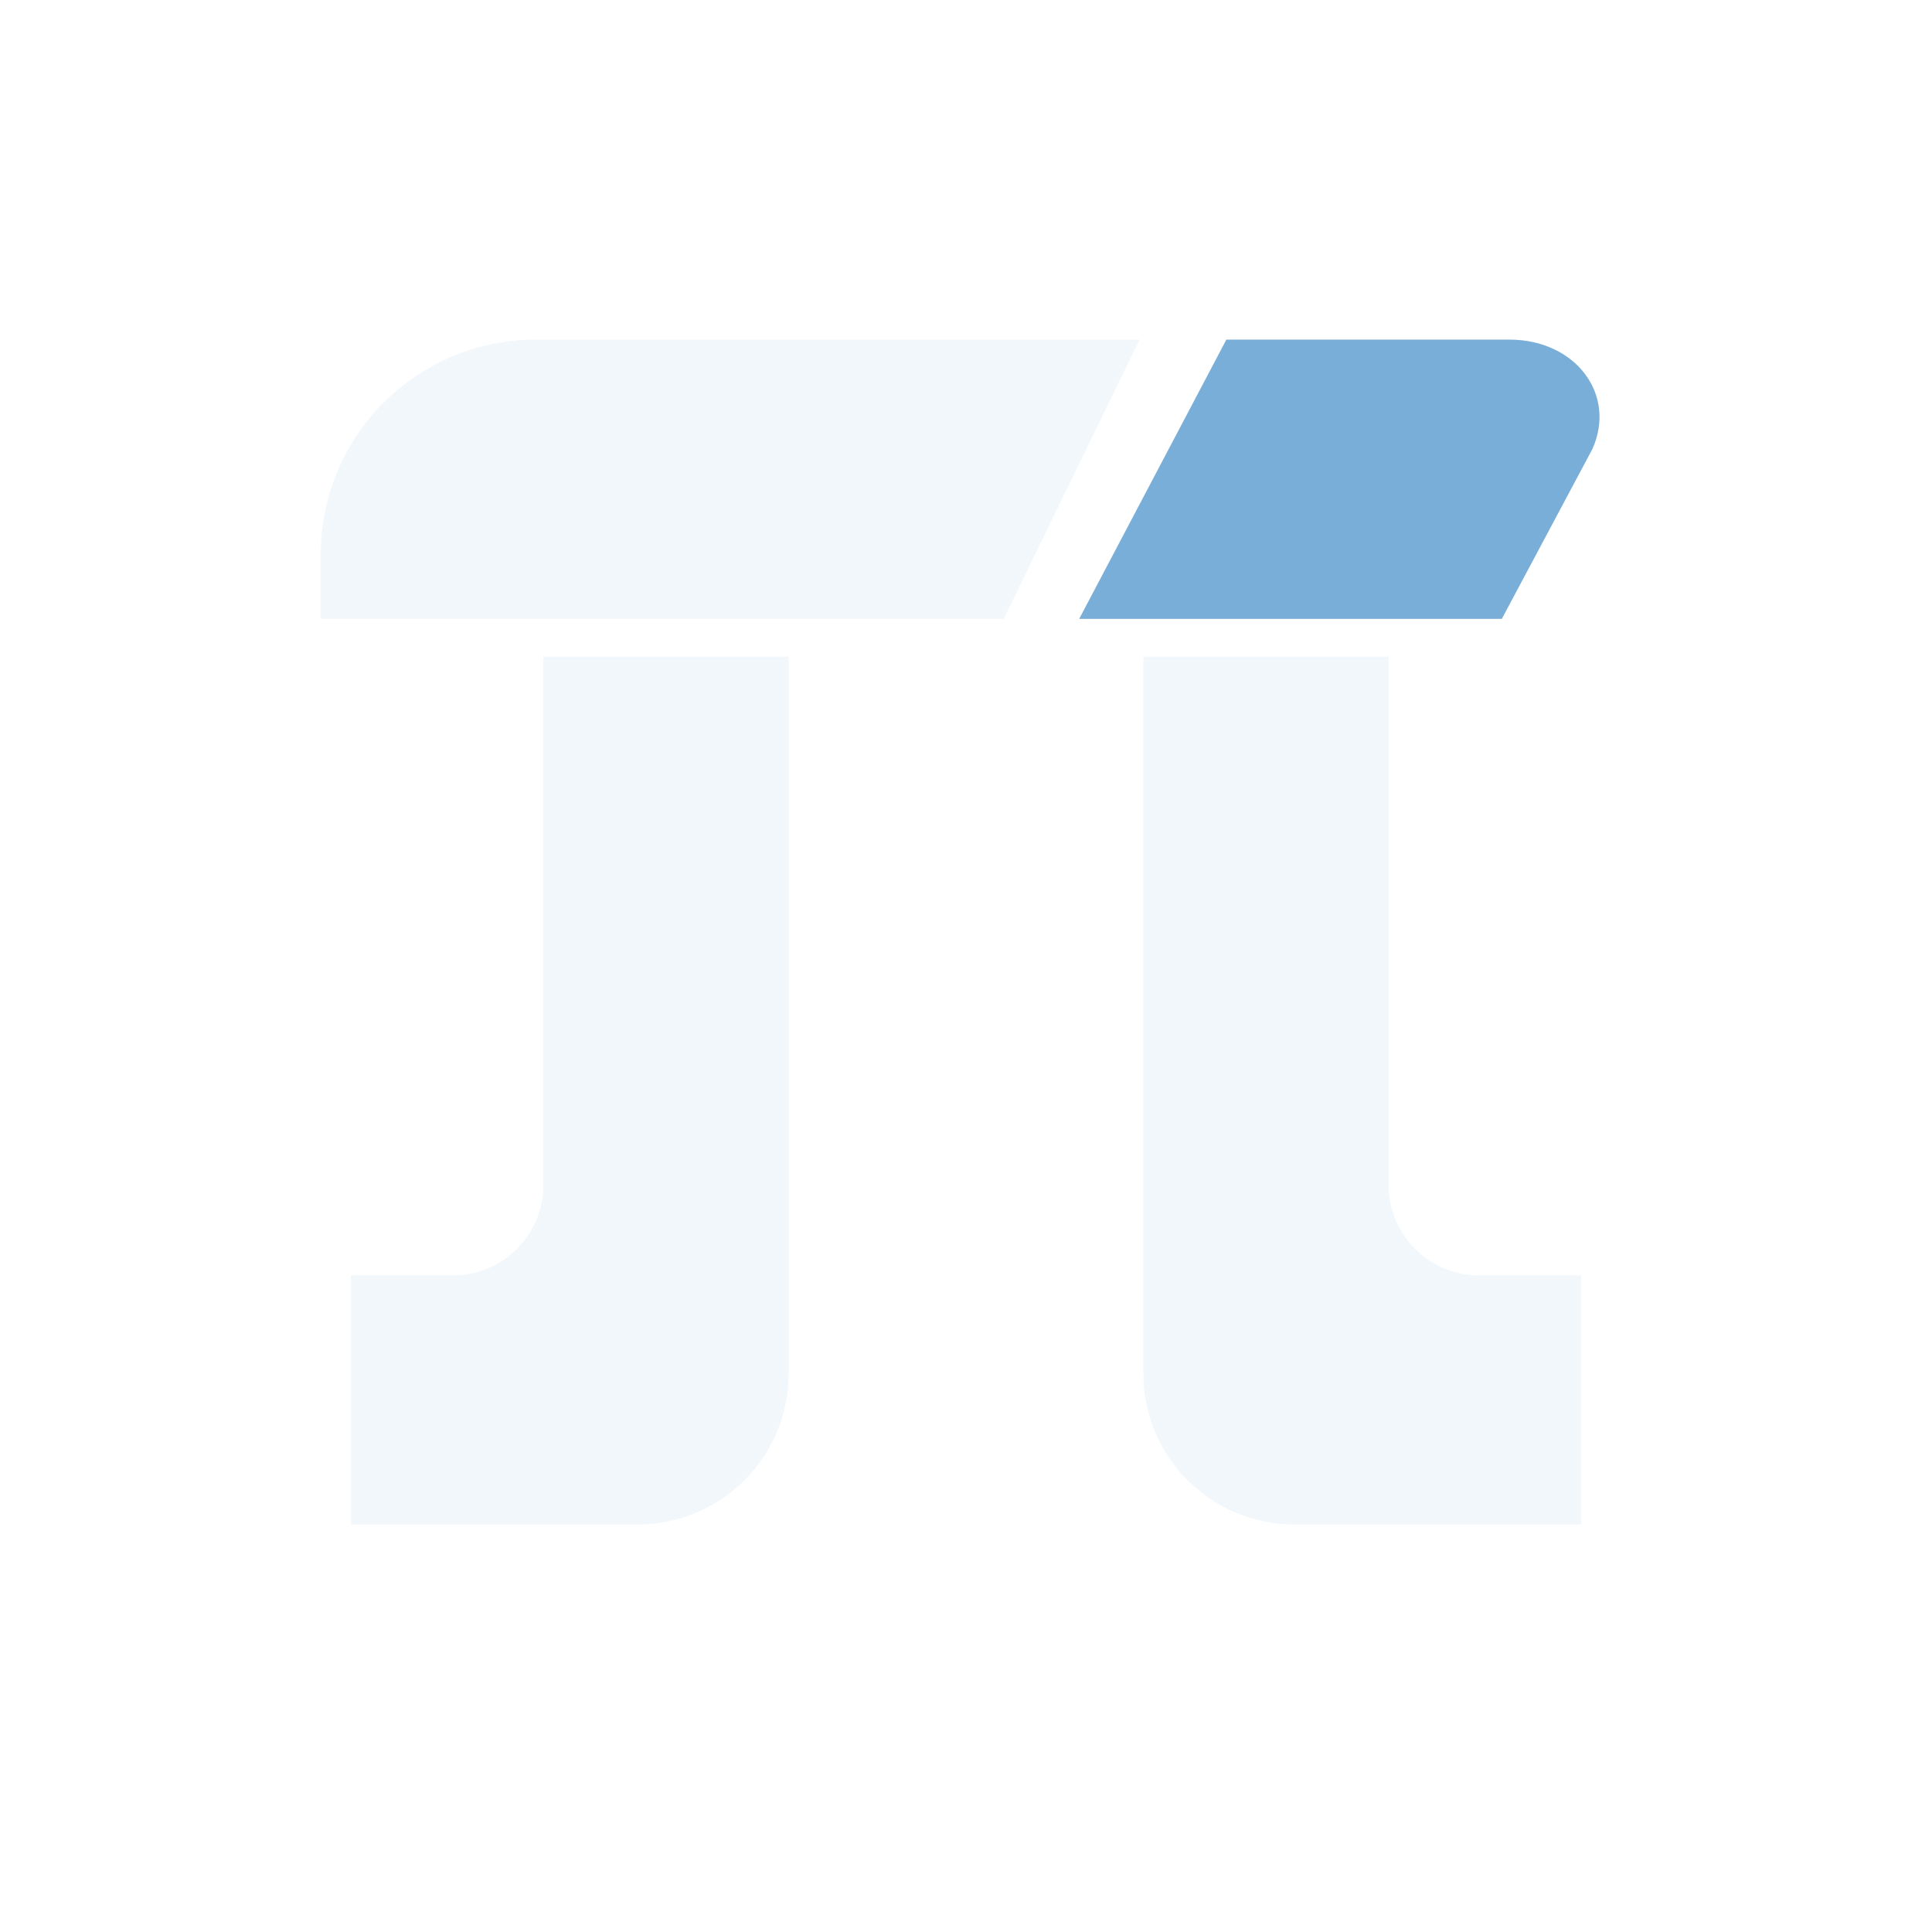
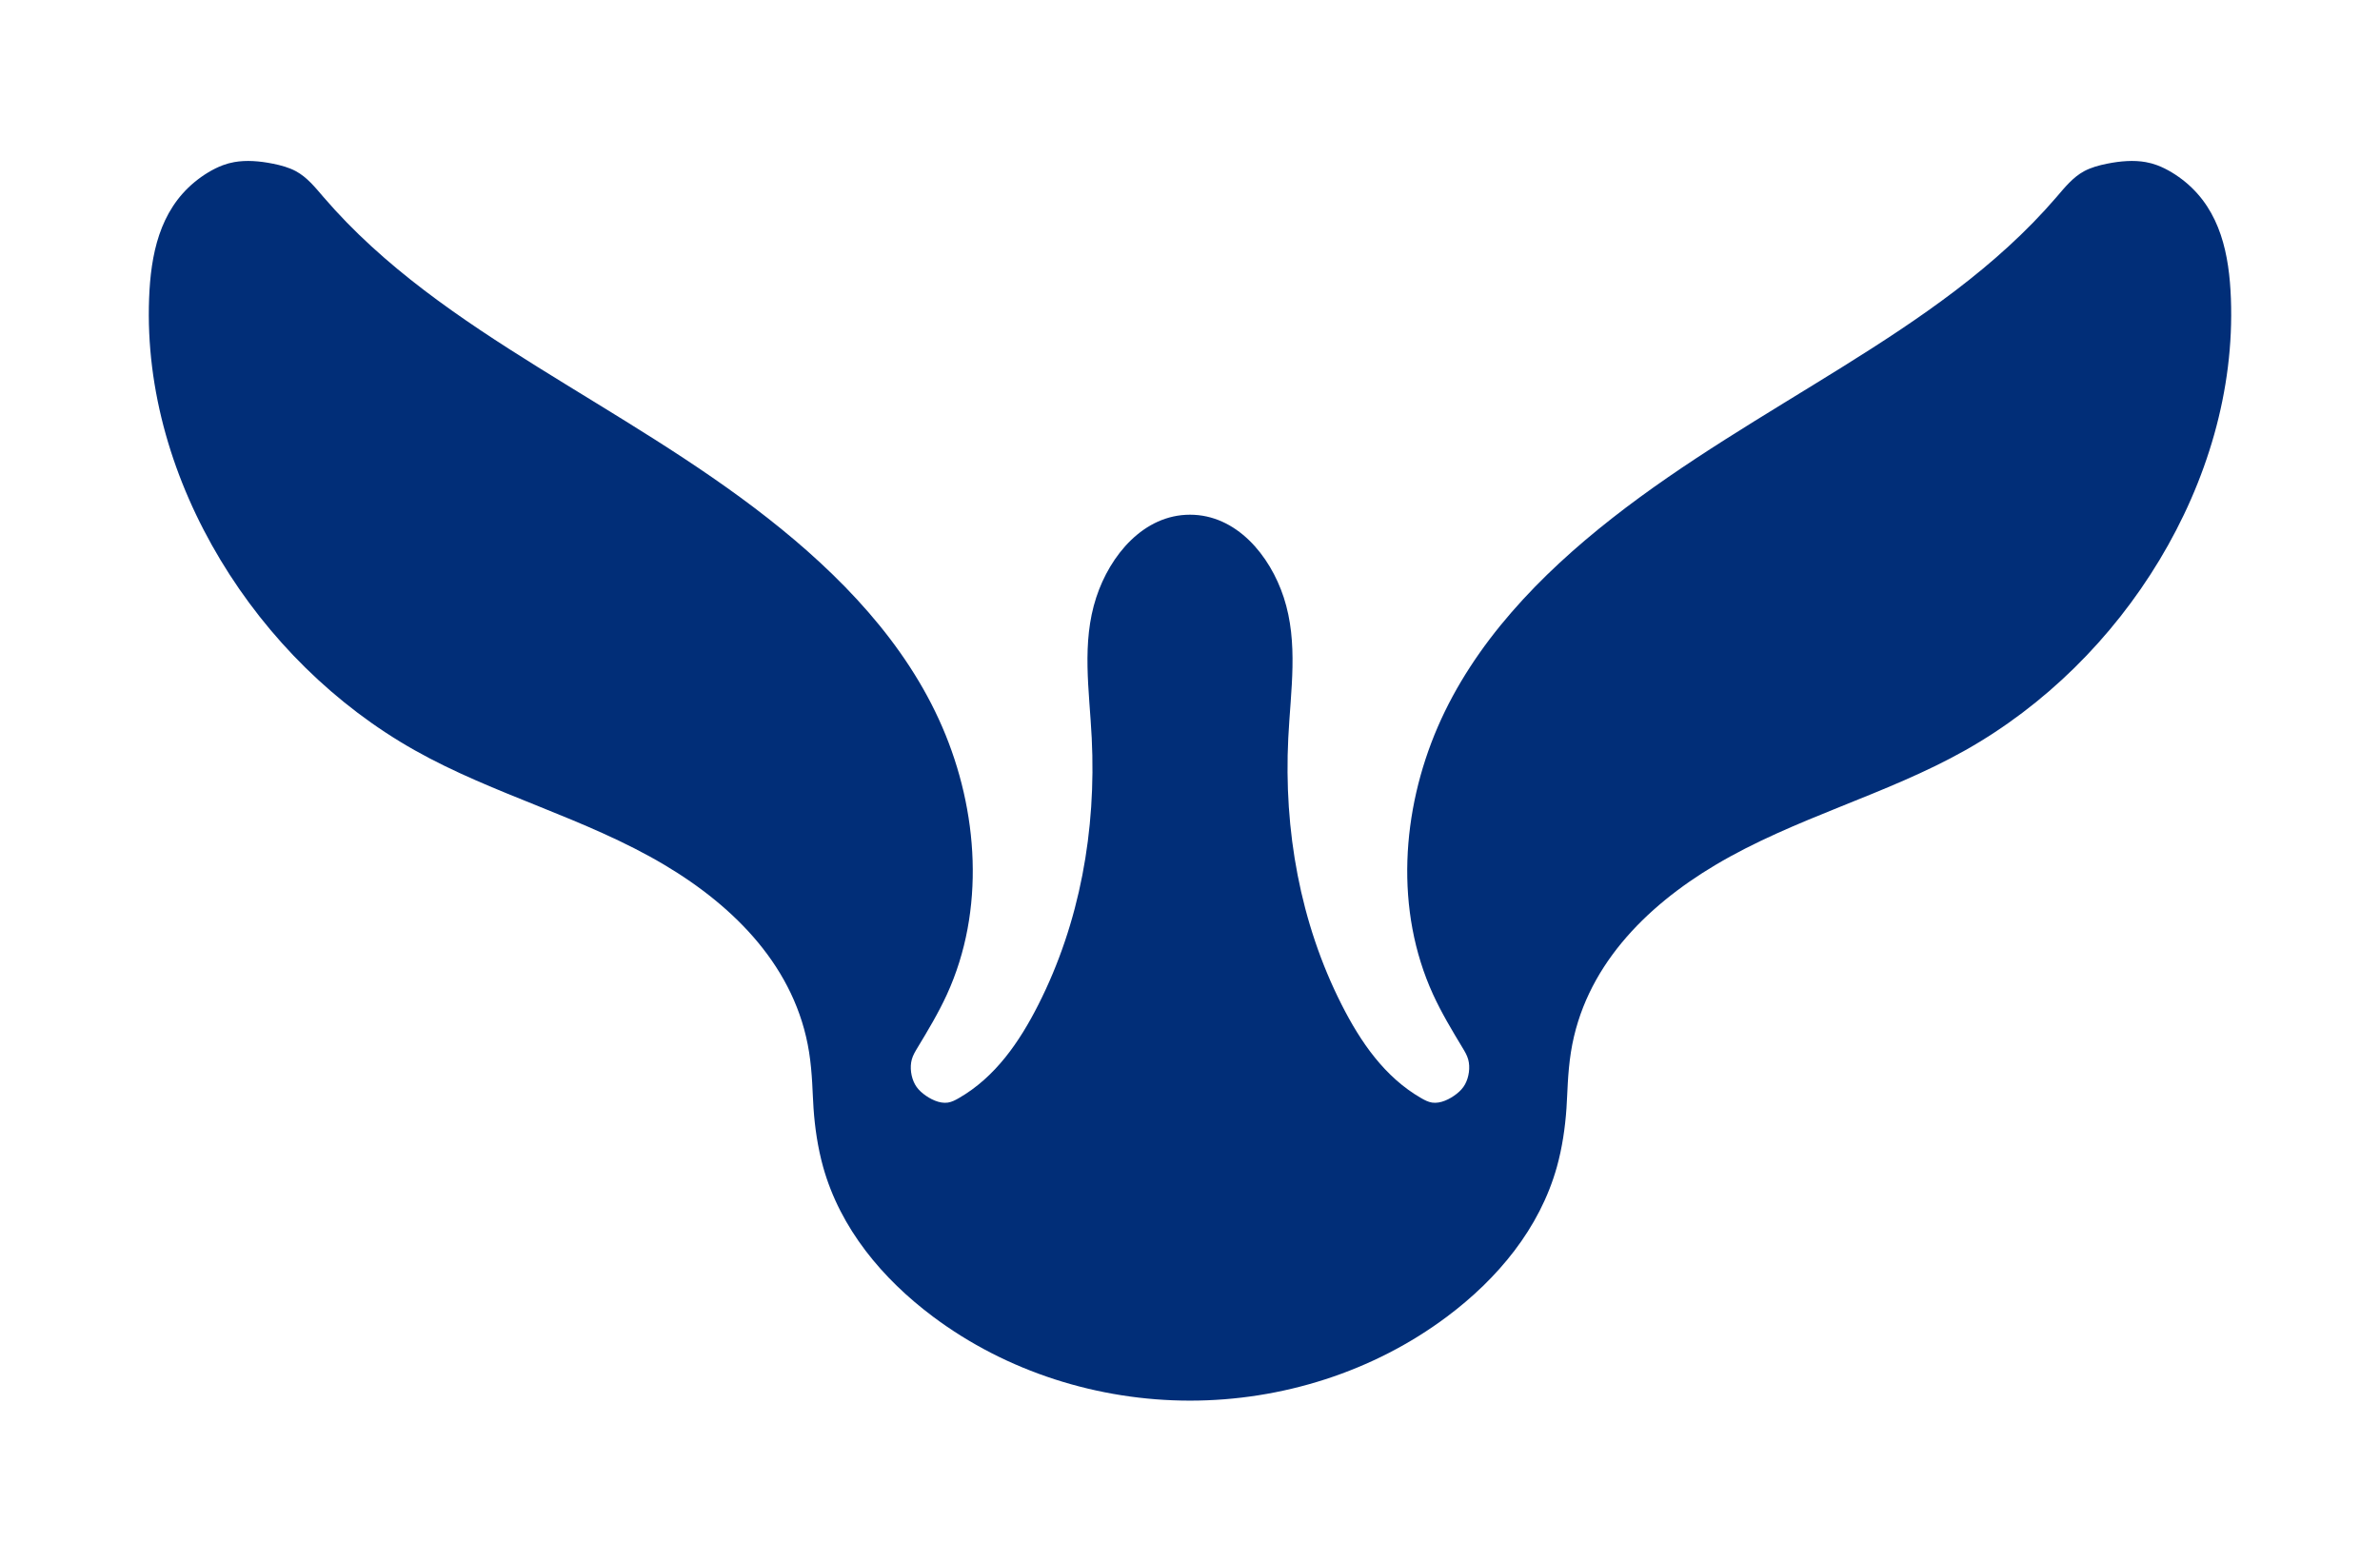
- <svg xmlns="http://www.w3.org/2000/svg" viewBox="0 0 512 512" role="img" aria-labelledby="title desc">
-   <path fill="#F2F7FB" d="M142 90H302L266 164H85V147C85 115.5 110.5 90 142 90Z" />
-   <path fill="#79AED9" d="M325 90H400C417.5 90 428.5 104.5 422 119L398 164H286L325 90Z" />
-   <path id="pillar" fill="#F2F7FB" d="M144 174H209V364C209 386.1 191.1 404 169 404H93V338H120C133.3 338 144 327.3 144 314V174Z" />
-   <use href="#pillar" transform="translate(512 0) scale(-1 1)" />
+ <svg xmlns="http://www.w3.org/2000/svg" viewBox="0 0 1024 672" width="1024" height="672" role="img" aria-labelledby="title">
+   <path fill="#012e78" d="M512,221.487     C492.087,221.487 477.615,238.886 471.661,257.078     C465.266,276.618 468.698,297.074 469.718,317.586     C471.688,357.195 464.666,397.015 446.73,432.378     C438.601,448.406 428.231,463.517 412.515,472.552     C411.035,473.403 409.508,474.2 407.872,474.457     C404.254,475.026 400.107,472.953 397.198,470.636     C395.701,469.443 394.531,468.186 393.65,466.579     C391.993,463.557 391.355,459.296 392.314,455.866     C392.824,454.043 393.785,452.454 394.755,450.848     C399.174,443.535 403.779,435.878 407.433,427.891     C423.952,391.781 421.017,348.906 405.401,312.807     C389.784,276.707 361.486,247.383 330.322,222.954     C299.158,198.525 265.128,178.991 231.616,158.103     C198.103,137.214 165.108,114.971 139.2,84.818     C135.591,80.617 132.12,76.264 127.29,73.661     C124.314,72.056 120.821,71.117 117.372,70.428     C111.624,69.28 105.996,68.829 100.795,69.754     C99.12,70.052 97.489,70.493 95.823,71.117     C91.729,72.652 87.42,75.294 83.773,78.299     C68.555,90.837 64.862,109.693 64.15,128.42     C62.643,168.06 74.49,207.125 94.886,240.998     C115.282,274.87 144.228,303.55 178.375,322.818     C212.521,342.086 251.866,351.943 285.92,372.202     C316.256,390.25 342.393,416.552 348.112,452.772     C348.813,457.21 349.207,461.797 349.455,466.068     C349.673,469.812 349.779,473.313 350.024,476.933     C350.577,485.087 351.836,493.845 354.147,502.133     C361.533,528.614 379.662,550.285 401.47,566.605     C433.131,590.3 472.546,602.715 512,602.715     C551.454,602.715 590.869,590.3 622.53,566.605     C644.338,550.285 662.467,528.614 669.853,502.133     C672.164,493.845 673.423,485.087 673.976,476.933     C674.221,473.313 674.327,469.812 674.545,466.068     C674.793,461.797 675.187,457.21 675.888,452.772     C681.607,416.552 707.744,390.25 738.08,372.202     C772.134,351.943 811.479,342.086 845.625,322.818     C879.771,303.55 908.718,274.87 929.114,240.998     C949.51,207.125 961.357,168.06 959.85,128.42     C959.138,109.693 955.445,90.837 940.227,78.299     C936.58,75.294 932.271,72.652 928.177,71.117     C926.511,70.493 924.88,70.052 923.205,69.754     C918.004,68.829 912.376,69.28 906.628,70.428     C903.179,71.117 899.686,72.056 896.71,73.661     C891.88,76.264 888.409,80.617 884.8,84.818     C858.892,114.971 825.897,137.214 792.384,158.103     C758.872,178.991 724.842,198.525 693.678,222.954     C662.514,247.383 634.216,276.707 618.599,312.807     C602.983,348.906 600.048,391.781 616.567,427.891     C620.221,435.878 624.826,443.535 629.245,450.848     C630.215,452.454 631.176,454.043 631.686,455.866     C632.645,459.296 632.007,463.557 630.35,466.579     C629.468,468.186 628.299,469.443 626.802,470.636     C623.893,472.953 619.746,475.026 616.128,474.457     C614.492,474.2 612.965,473.403 611.485,472.552     C595.769,463.517 585.399,448.406 577.27,432.378     C559.334,397.015 552.312,357.195 554.282,317.586     C555.302,297.074 558.734,276.618 552.338,257.078     C546.385,238.886 531.913,221.487 512,221.487 Z" />
</svg>
